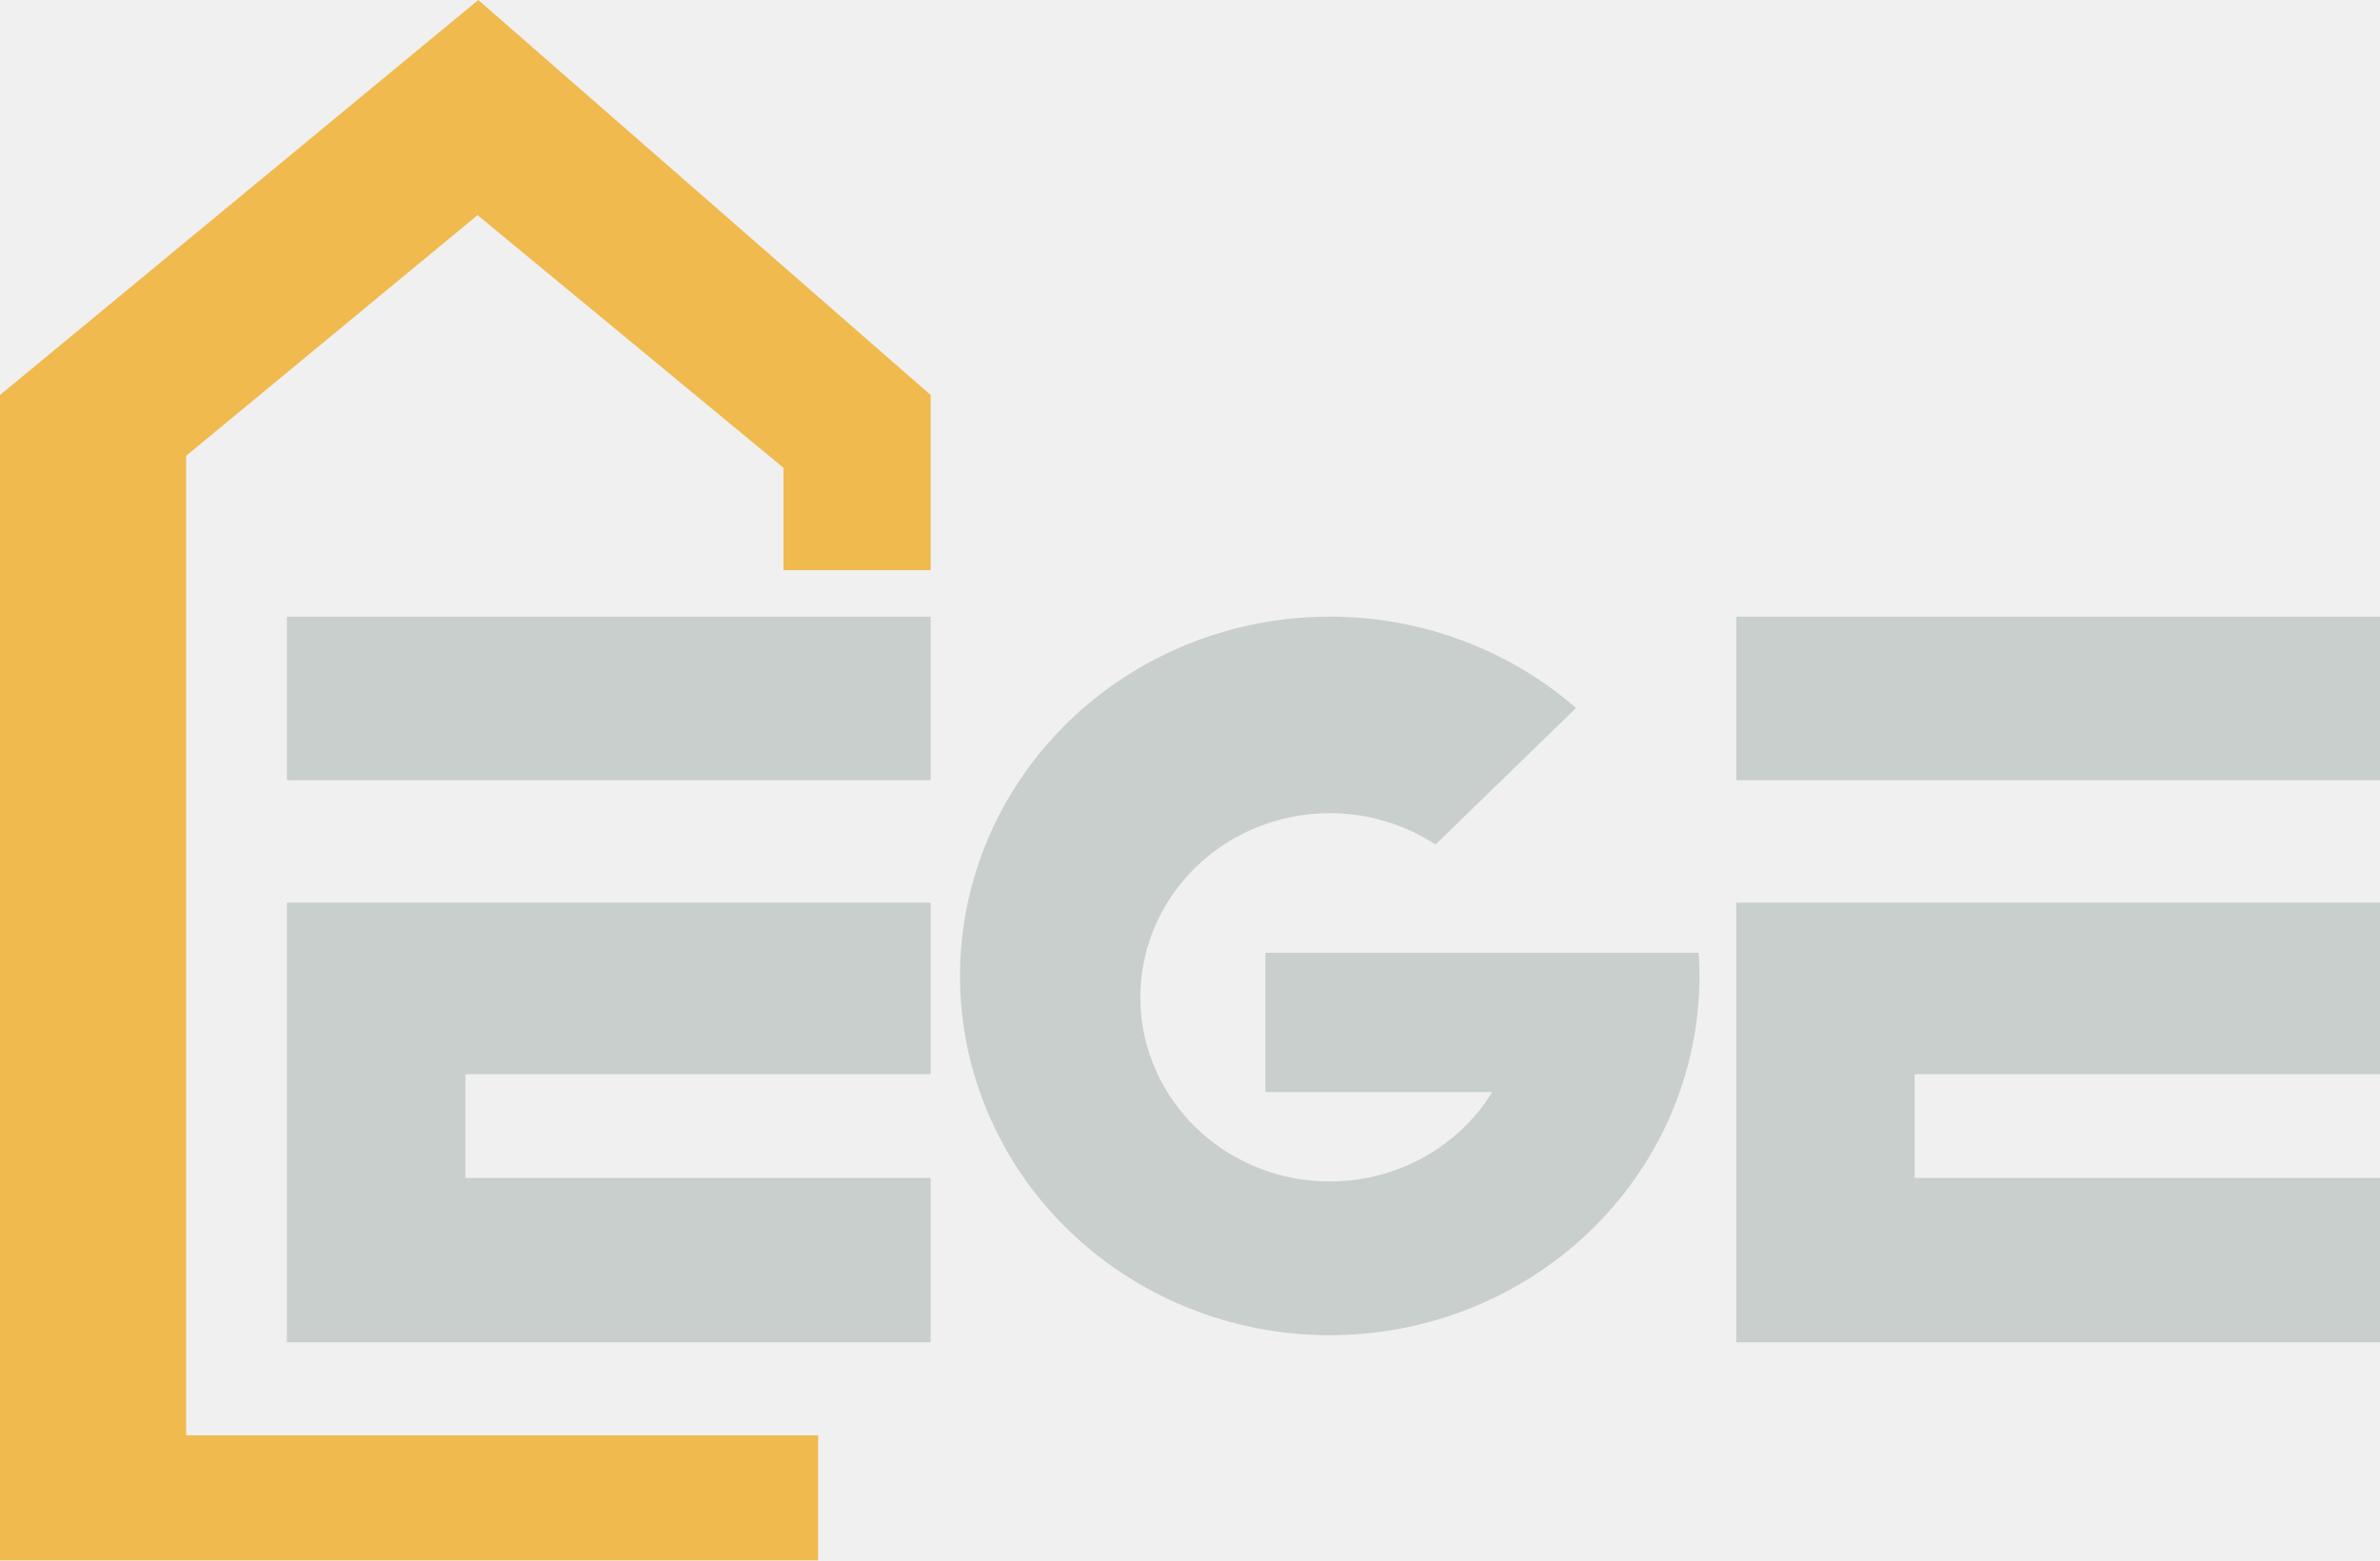
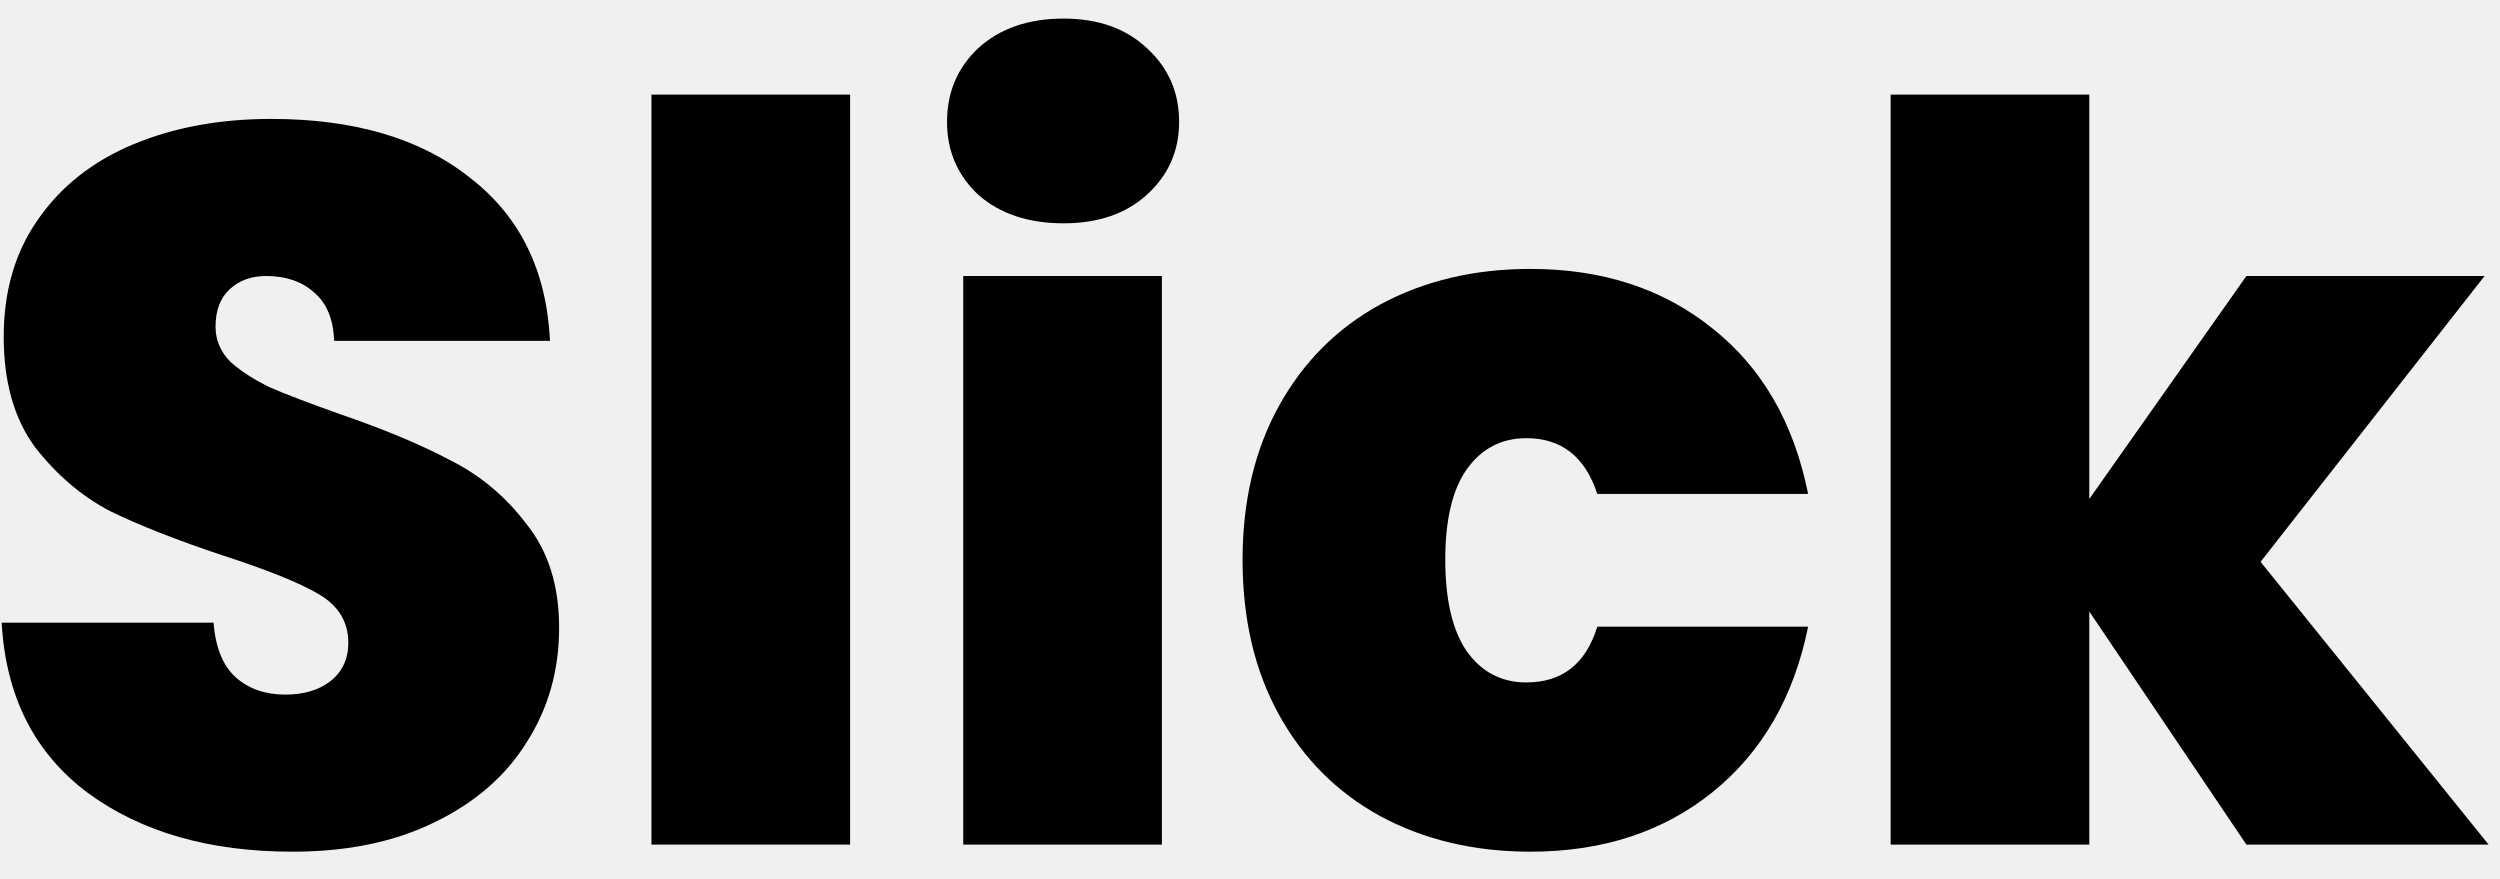
- <svg xmlns="http://www.w3.org/2000/svg" width="61" height="40" viewBox="0 0 61 40" fill="none">
-   <g clip-path="url(#clip0_1_639)">
-     <path d="M23.853 10.126V14.616H20.081V11.992L12.24 5.515L4.771 11.684V36.793H20.969V40H0V10.126L12.259 0L23.853 10.126Z" fill="#F0BA4E" />
-     <path d="M23.853 15.808H7.354V20H23.853V15.808Z" fill="#C9CFCC" />
-     <path d="M7.354 23.139H23.853V27.537H11.927V30.195H23.853V34.41H7.354V23.139Z" fill="#C9CFCC" />
-     <path d="M61 15.808H44.501V20H61V15.808Z" fill="#C9CFCC" />
-     <path d="M44.501 23.139H61V27.537H49.073V30.195H61V34.41H44.501V23.139Z" fill="#C9CFCC" />
-     <path d="M43.558 25.017C43.558 27.126 42.814 29.171 41.449 30.81C40.085 32.45 38.183 33.585 36.062 34.025C33.94 34.466 31.727 34.185 29.792 33.231C27.858 32.276 26.319 30.706 25.433 28.781C24.546 26.856 24.366 24.694 24.922 22.656C25.479 20.618 26.738 18.827 28.489 17.582C30.24 16.338 32.378 15.715 34.545 15.818C36.712 15.921 38.777 16.744 40.395 18.149L36.793 21.649C35.987 21.123 35.038 20.843 34.066 20.846C33.095 20.849 32.147 21.136 31.345 21.668C30.543 22.2 29.924 22.953 29.567 23.831C29.21 24.709 29.132 25.671 29.343 26.592C29.554 27.514 30.044 28.352 30.751 29C31.457 29.648 32.347 30.075 33.306 30.226C34.264 30.377 35.248 30.245 36.129 29.848C37.009 29.45 37.747 28.805 38.247 27.995H32.433V24.422H43.538C43.551 24.619 43.558 24.817 43.558 25.017Z" fill="#C9CFCC" />
-   </g>
-   <defs>
-     <clipPath id="clip0_1_639">
-       <rect width="61" height="40" fill="white" />
-     </clipPath>
-   </defs>
+ <svg xmlns="http://www.w3.org/2000/svg" width="74" height="26" viewBox="0 0 74 26" fill="none">
+   <path d="M8.66 25.21C6.2 25.21 4.18 24.63 2.6 23.47C1.02 22.29 0.17 20.61 0.05 18.43H6.32C6.38 19.17 6.6 19.71 6.98 20.05C7.36 20.39 7.85 20.56 8.45 20.56C8.99 20.56 9.43 20.43 9.77 20.17C10.13 19.89 10.31 19.51 10.31 19.03C10.31 18.41 10.02 17.93 9.44 17.59C8.86 17.25 7.92 16.87 6.62 16.45C5.24 15.99 4.12 15.55 3.26 15.13C2.42 14.69 1.68 14.06 1.04 13.24C0.42 12.4 0.11 11.31 0.11 9.97C0.11 8.61 0.45 7.45 1.13 6.49C1.81 5.51 2.75 4.77 3.95 4.27C5.15 3.77 6.51 3.52 8.03 3.52C10.49 3.52 12.45 4.1 13.91 5.26C15.39 6.4 16.18 8.01 16.28 10.09H9.89C9.87 9.45 9.67 8.97 9.29 8.65C8.93 8.33 8.46 8.17 7.88 8.17C7.44 8.17 7.08 8.3 6.8 8.56C6.52 8.82 6.38 9.19 6.38 9.67C6.38 10.07 6.53 10.42 6.83 10.72C7.15 11 7.54 11.25 8 11.47C8.46 11.67 9.14 11.93 10.04 12.25C11.38 12.71 12.48 13.17 13.34 13.63C14.22 14.07 14.97 14.7 15.59 15.52C16.23 16.32 16.55 17.34 16.55 18.58C16.55 19.84 16.23 20.97 15.59 21.97C14.97 22.97 14.06 23.76 12.86 24.34C11.68 24.92 10.28 25.21 8.66 25.21Z" fill="black" />
+   <path d="M25.163 2.8V25H19.283V2.8H25.163Z" fill="black" />
+   <path d="M31.482 6.61C30.442 6.61 29.602 6.33 28.962 5.77C28.342 5.19 28.032 4.47 28.032 3.61C28.032 2.73 28.342 2 28.962 1.42C29.602 0.84 30.442 0.55 31.482 0.55C32.502 0.55 33.322 0.84 33.942 1.42C34.582 2 34.902 2.73 34.902 3.61C34.902 4.47 34.582 5.19 33.942 5.77C33.322 6.33 32.502 6.61 31.482 6.61ZM34.392 8.17V25H28.512V8.17H34.392Z" fill="black" />
+   <path d="M36.78 16.57C36.78 14.83 37.14 13.31 37.86 12.01C38.58 10.71 39.58 9.71 40.86 9.01C42.16 8.31 43.64 7.96 45.3 7.96C47.44 7.96 49.24 8.55 50.7 9.73C52.16 10.89 53.1 12.52 53.52 14.62H47.28C46.92 13.52 46.22 12.97 45.18 12.97C44.44 12.97 43.85 13.28 43.41 13.9C42.99 14.5 42.78 15.39 42.78 16.57C42.78 17.75 42.99 18.65 43.41 19.27C43.85 19.89 44.44 20.2 45.18 20.2C46.24 20.2 46.94 19.65 47.28 18.55H53.52C53.1 20.63 52.16 22.26 50.7 23.44C49.24 24.62 47.44 25.21 45.3 25.21C43.64 25.21 42.16 24.86 40.86 24.16C39.58 23.46 38.58 22.46 37.86 21.16C37.14 19.86 36.78 18.33 36.78 16.57Z" fill="black" />
+   <path d="M66.493 25L61.843 18.1V25H55.963V2.8H61.843V14.77L66.493 8.17H73.543L66.913 16.63L73.663 25H66.493Z" fill="black" />
</svg>
